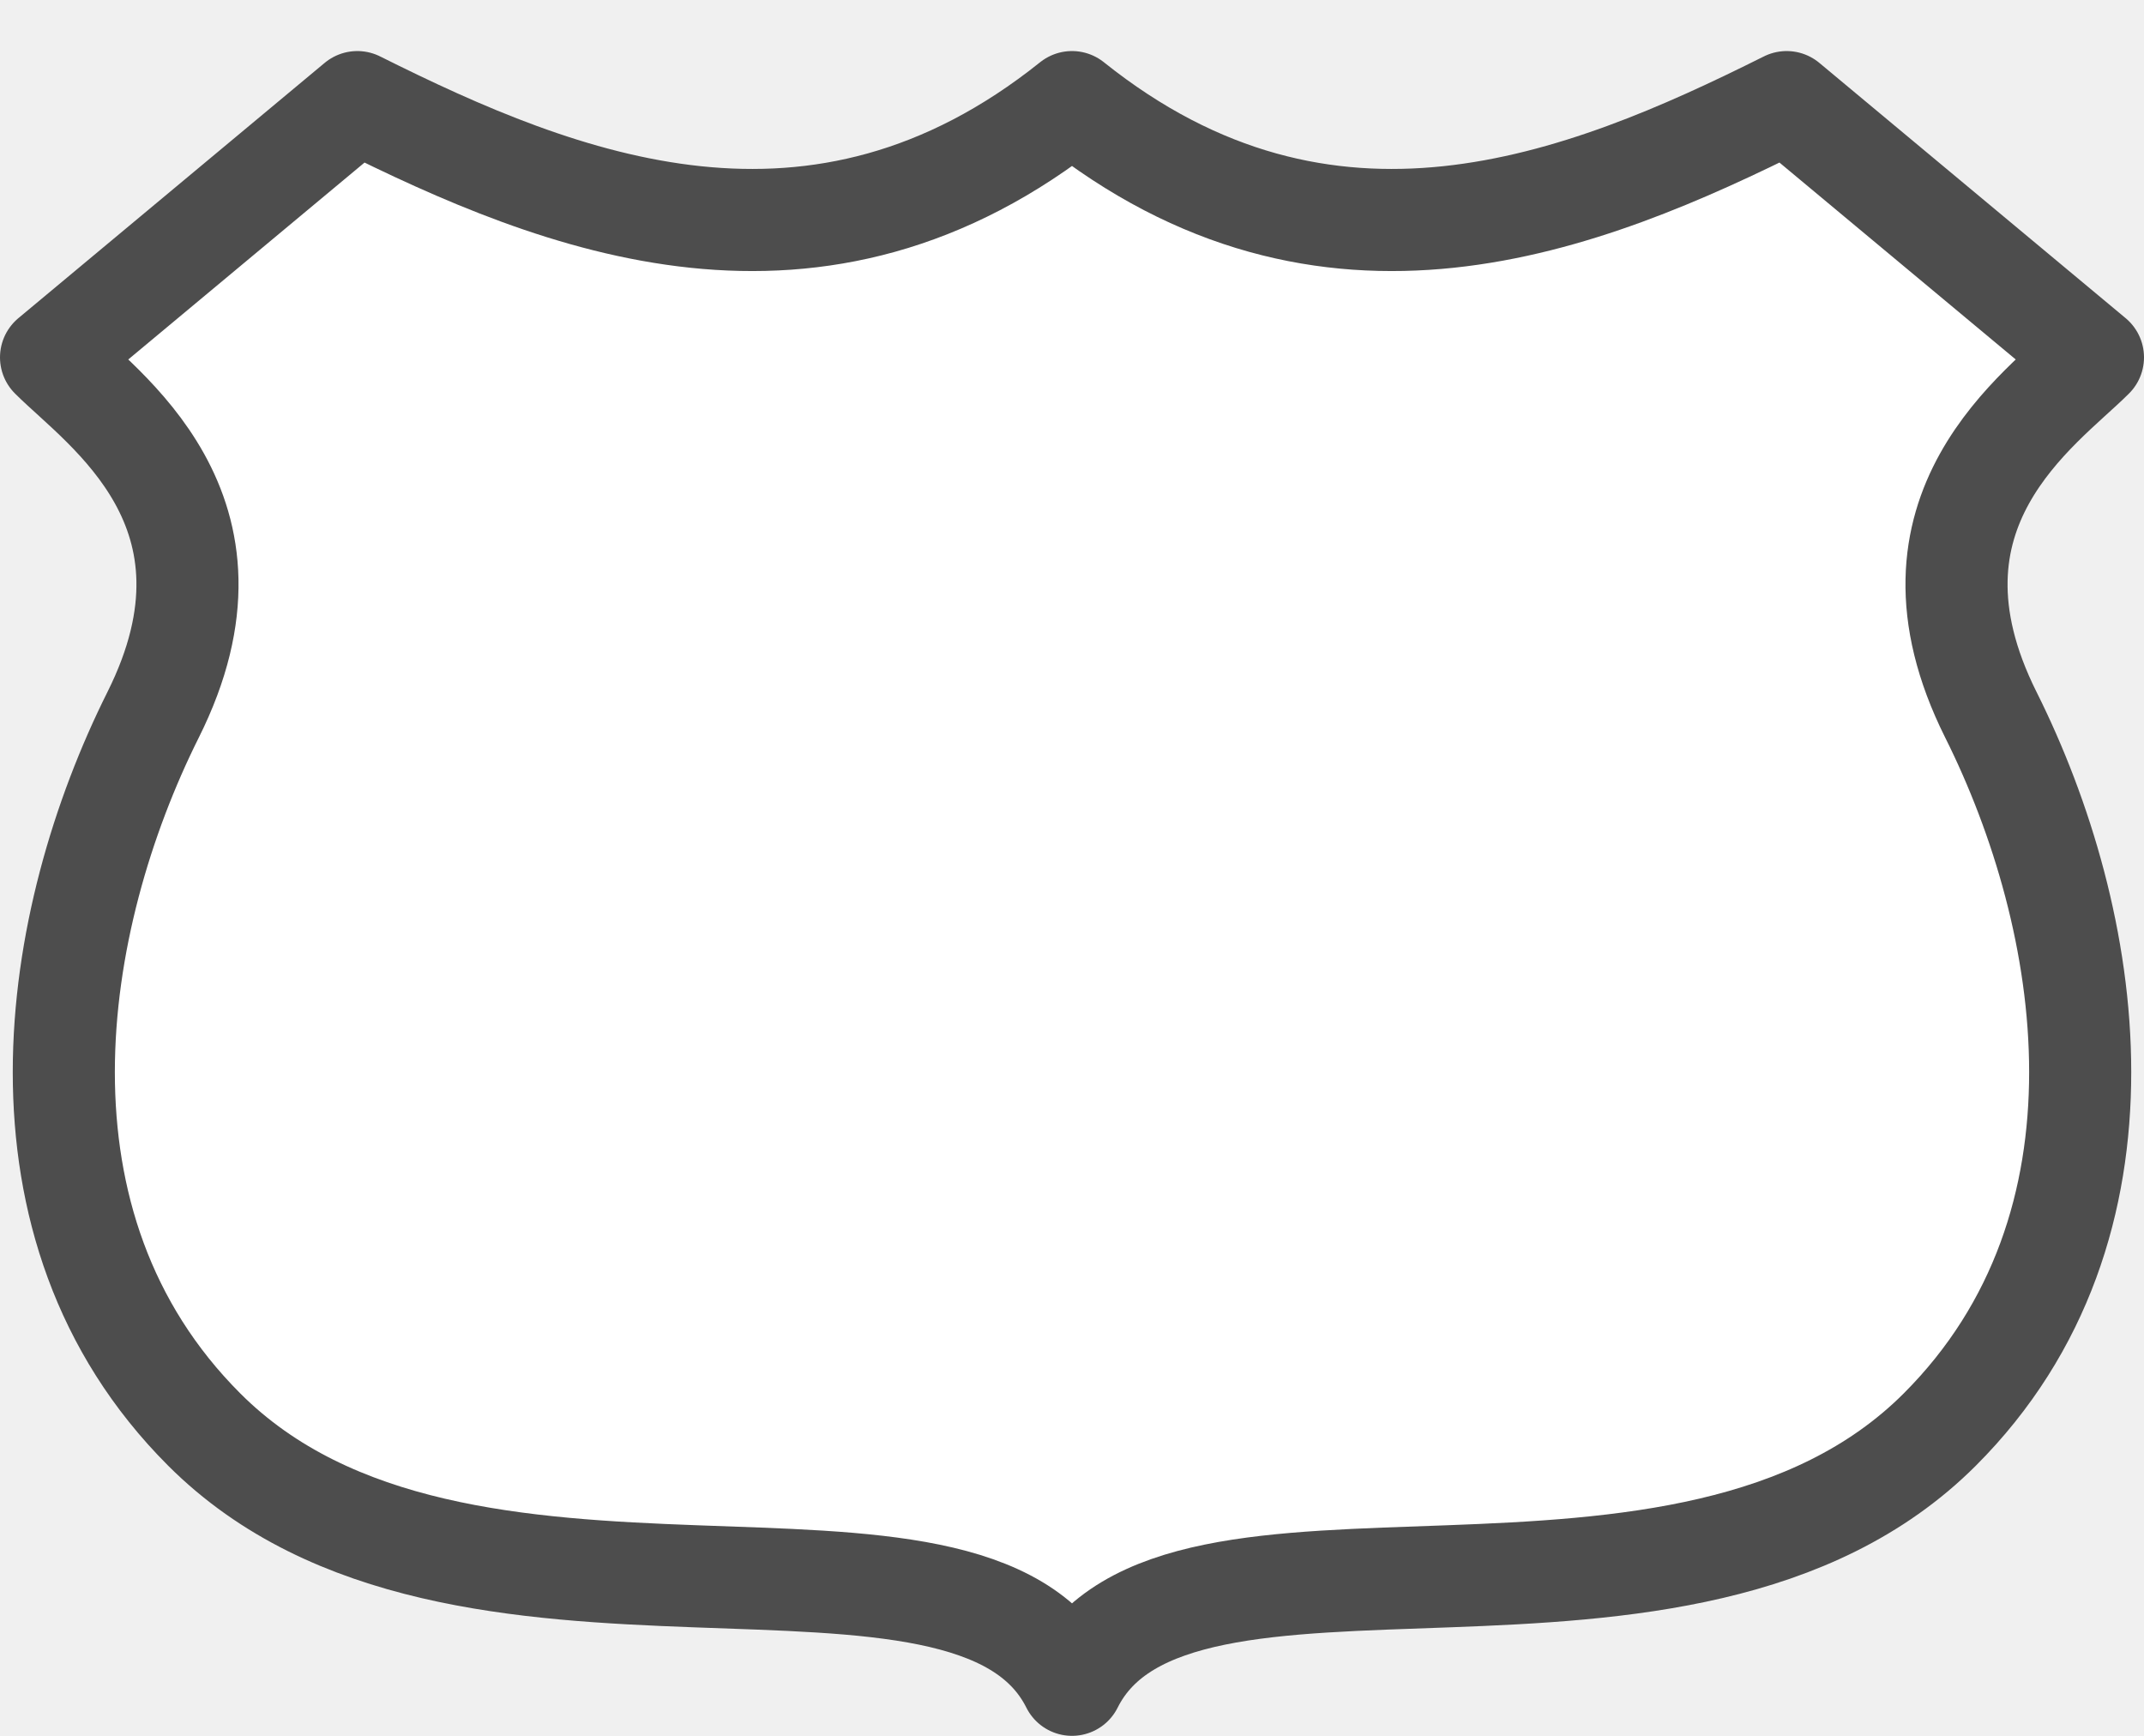
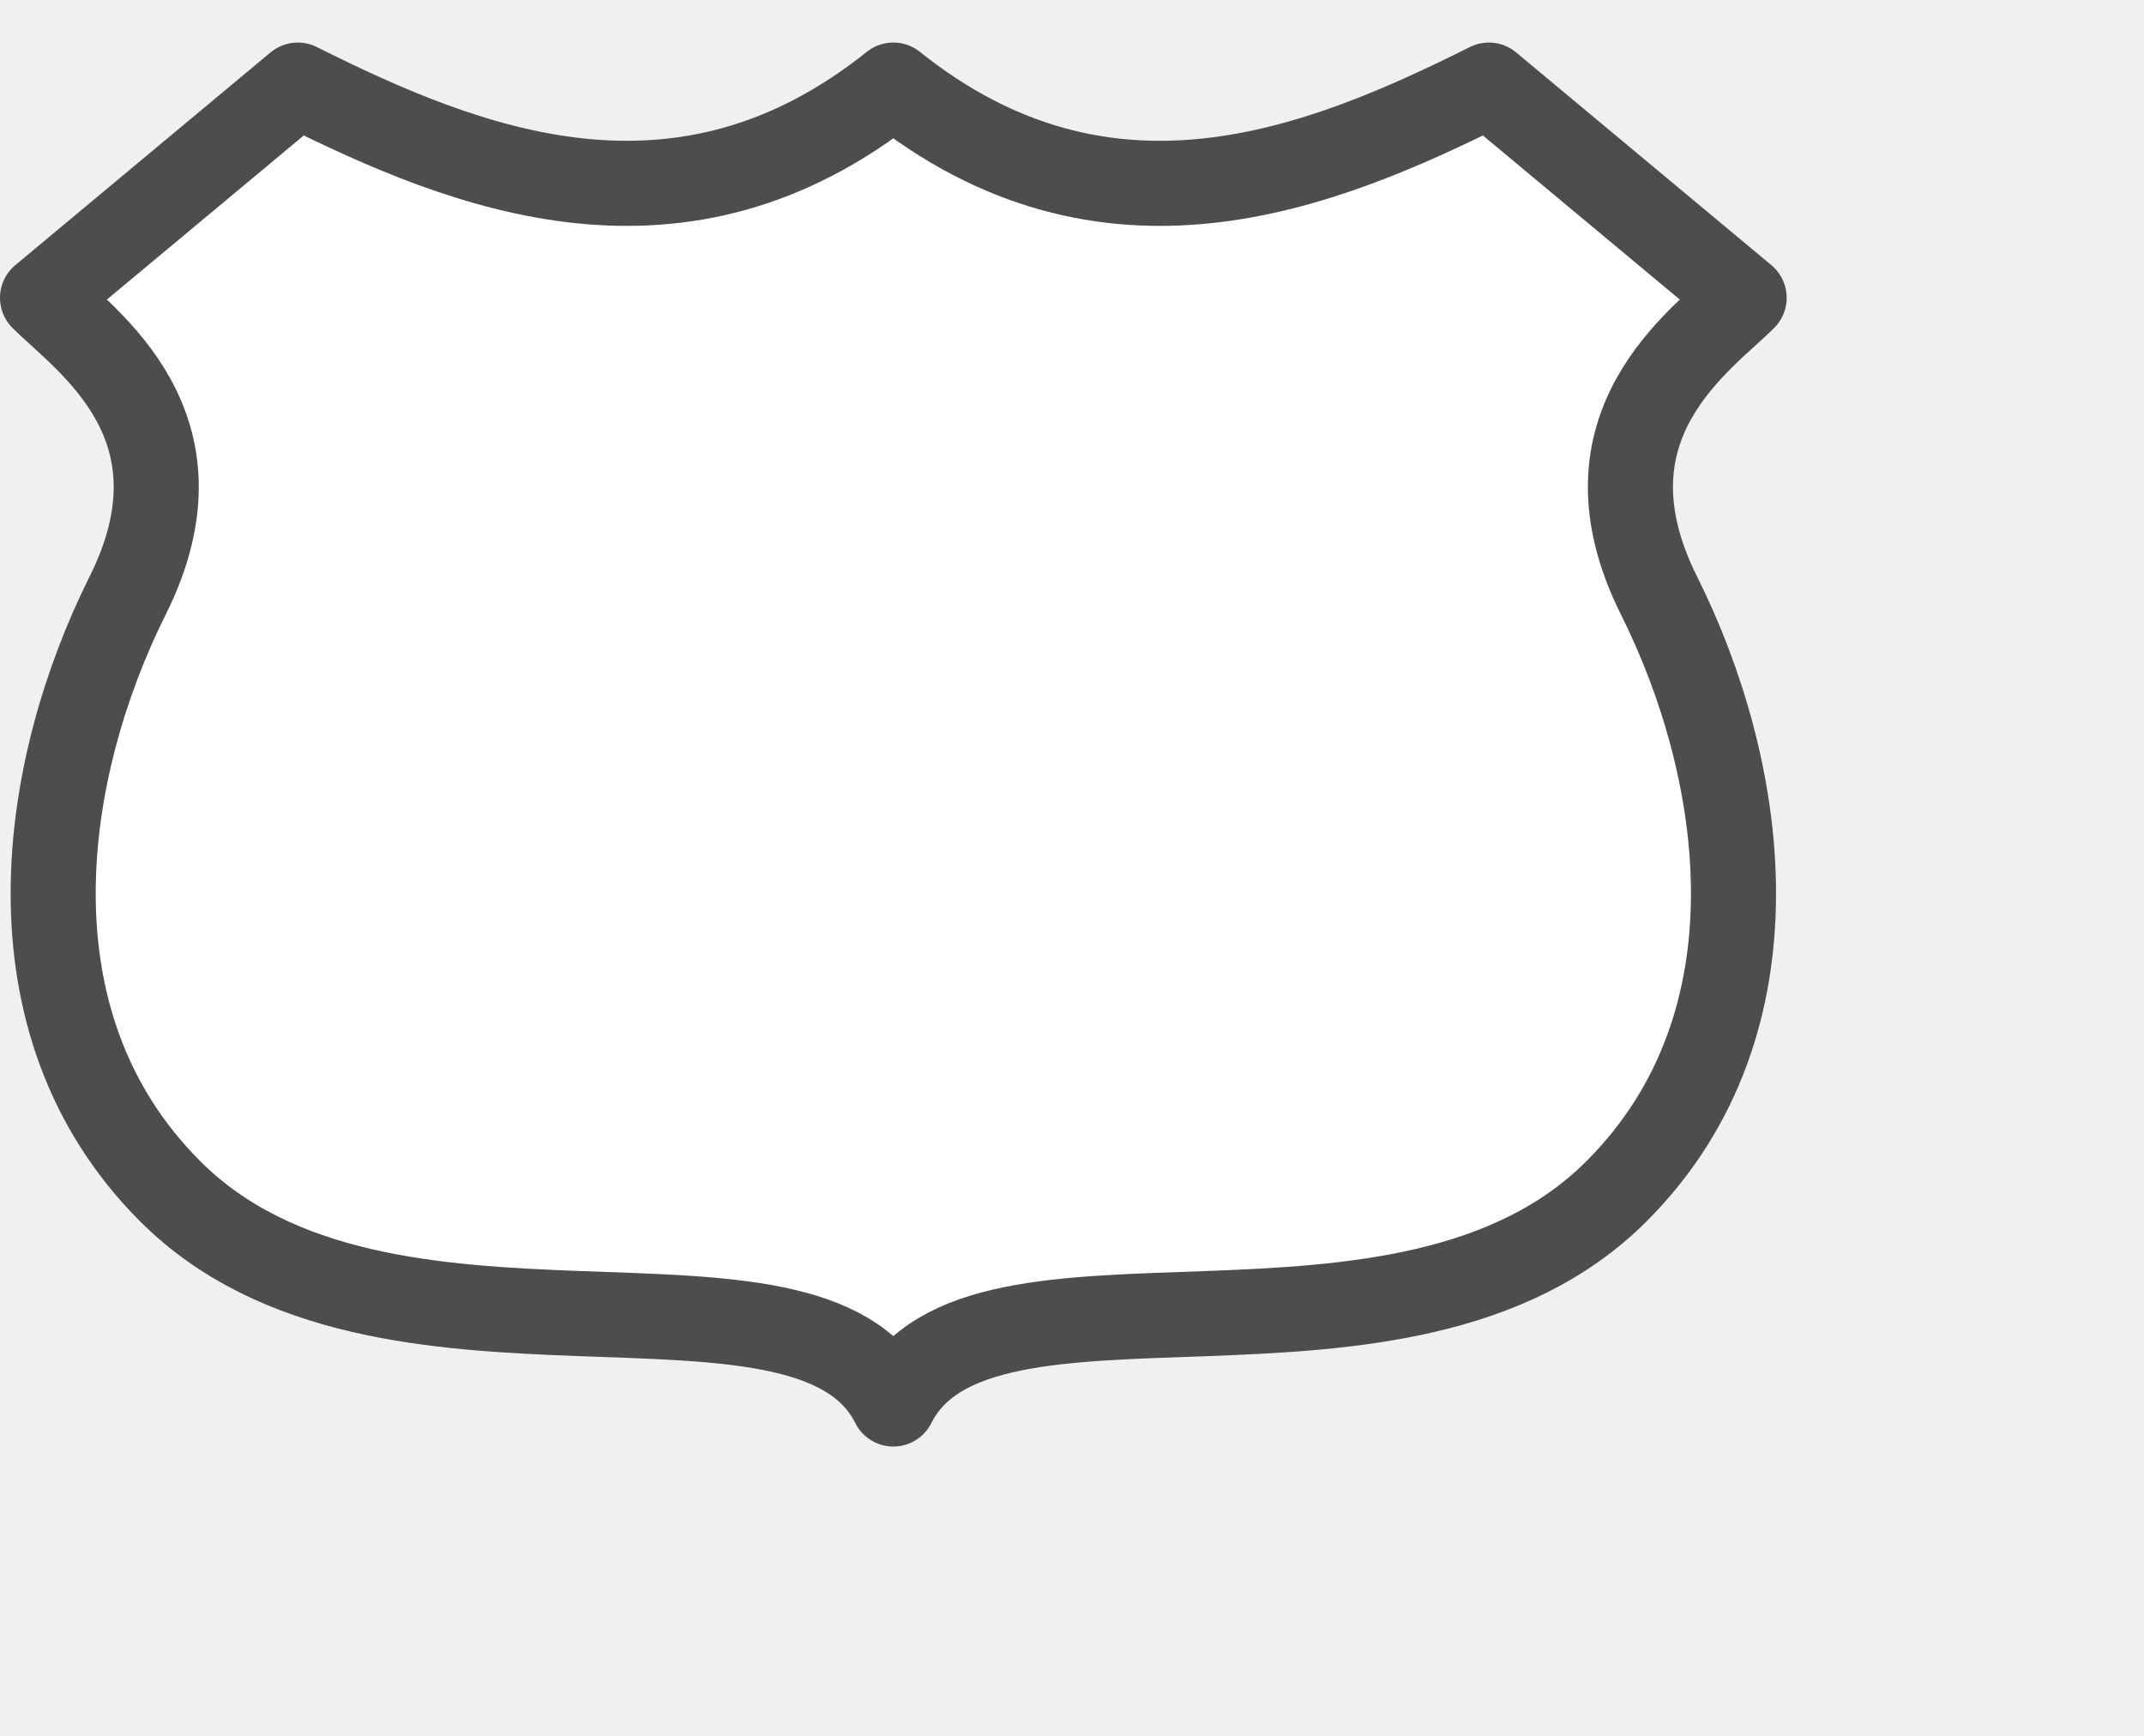
- <svg xmlns="http://www.w3.org/2000/svg" width="21" height="17" id="svg3844" version="1.1">
+ <svg xmlns="http://www.w3.org/2000/svg" width="25.2" height="20.4" id="svg3844" version="1.1">
  <defs id="defs3846" />
  <g id="layer1" transform="translate(-299,-901.3622)">
    <path style="color:#000000;fill:#ffffff;fill-opacity:1;fill-rule:evenodd;stroke:#4d4d4d;stroke-width:1;stroke-linecap:round;stroke-linejoin:round;marker:none;visibility:visible;display:inline;overflow:visible;enable-background:accumulate" clip-path="none" d="m 1.5,1 -3,2.5 c 0.5,0.5 2,1.5 1,3.5 -1,2 -1.5,5 0.5,7 2.5,2.5 7.5,0.5 8.5,2.5 1,-2 6,0 8.5,-2.5 2,-2 1.5,-5 0.5,-7 -1,-2 0.5,-3 1,-3.5 L 15.5,1 c -2,1 -4.5,2 -7,0 -2.5,2 -5,1 -7,0 z" transform="translate(301,901.3622)" id="path3799" />
    <rect style="opacity:0;color:#000000;fill:#000000;fill-opacity:1;fill-rule:nonzero;stroke:none;stroke-width:1;marker:none;visibility:visible;display:inline;overflow:visible;enable-background:accumulate" id="rect3803" width="21" height="17" x="299" y="901.362" />
  </g>
</svg>
